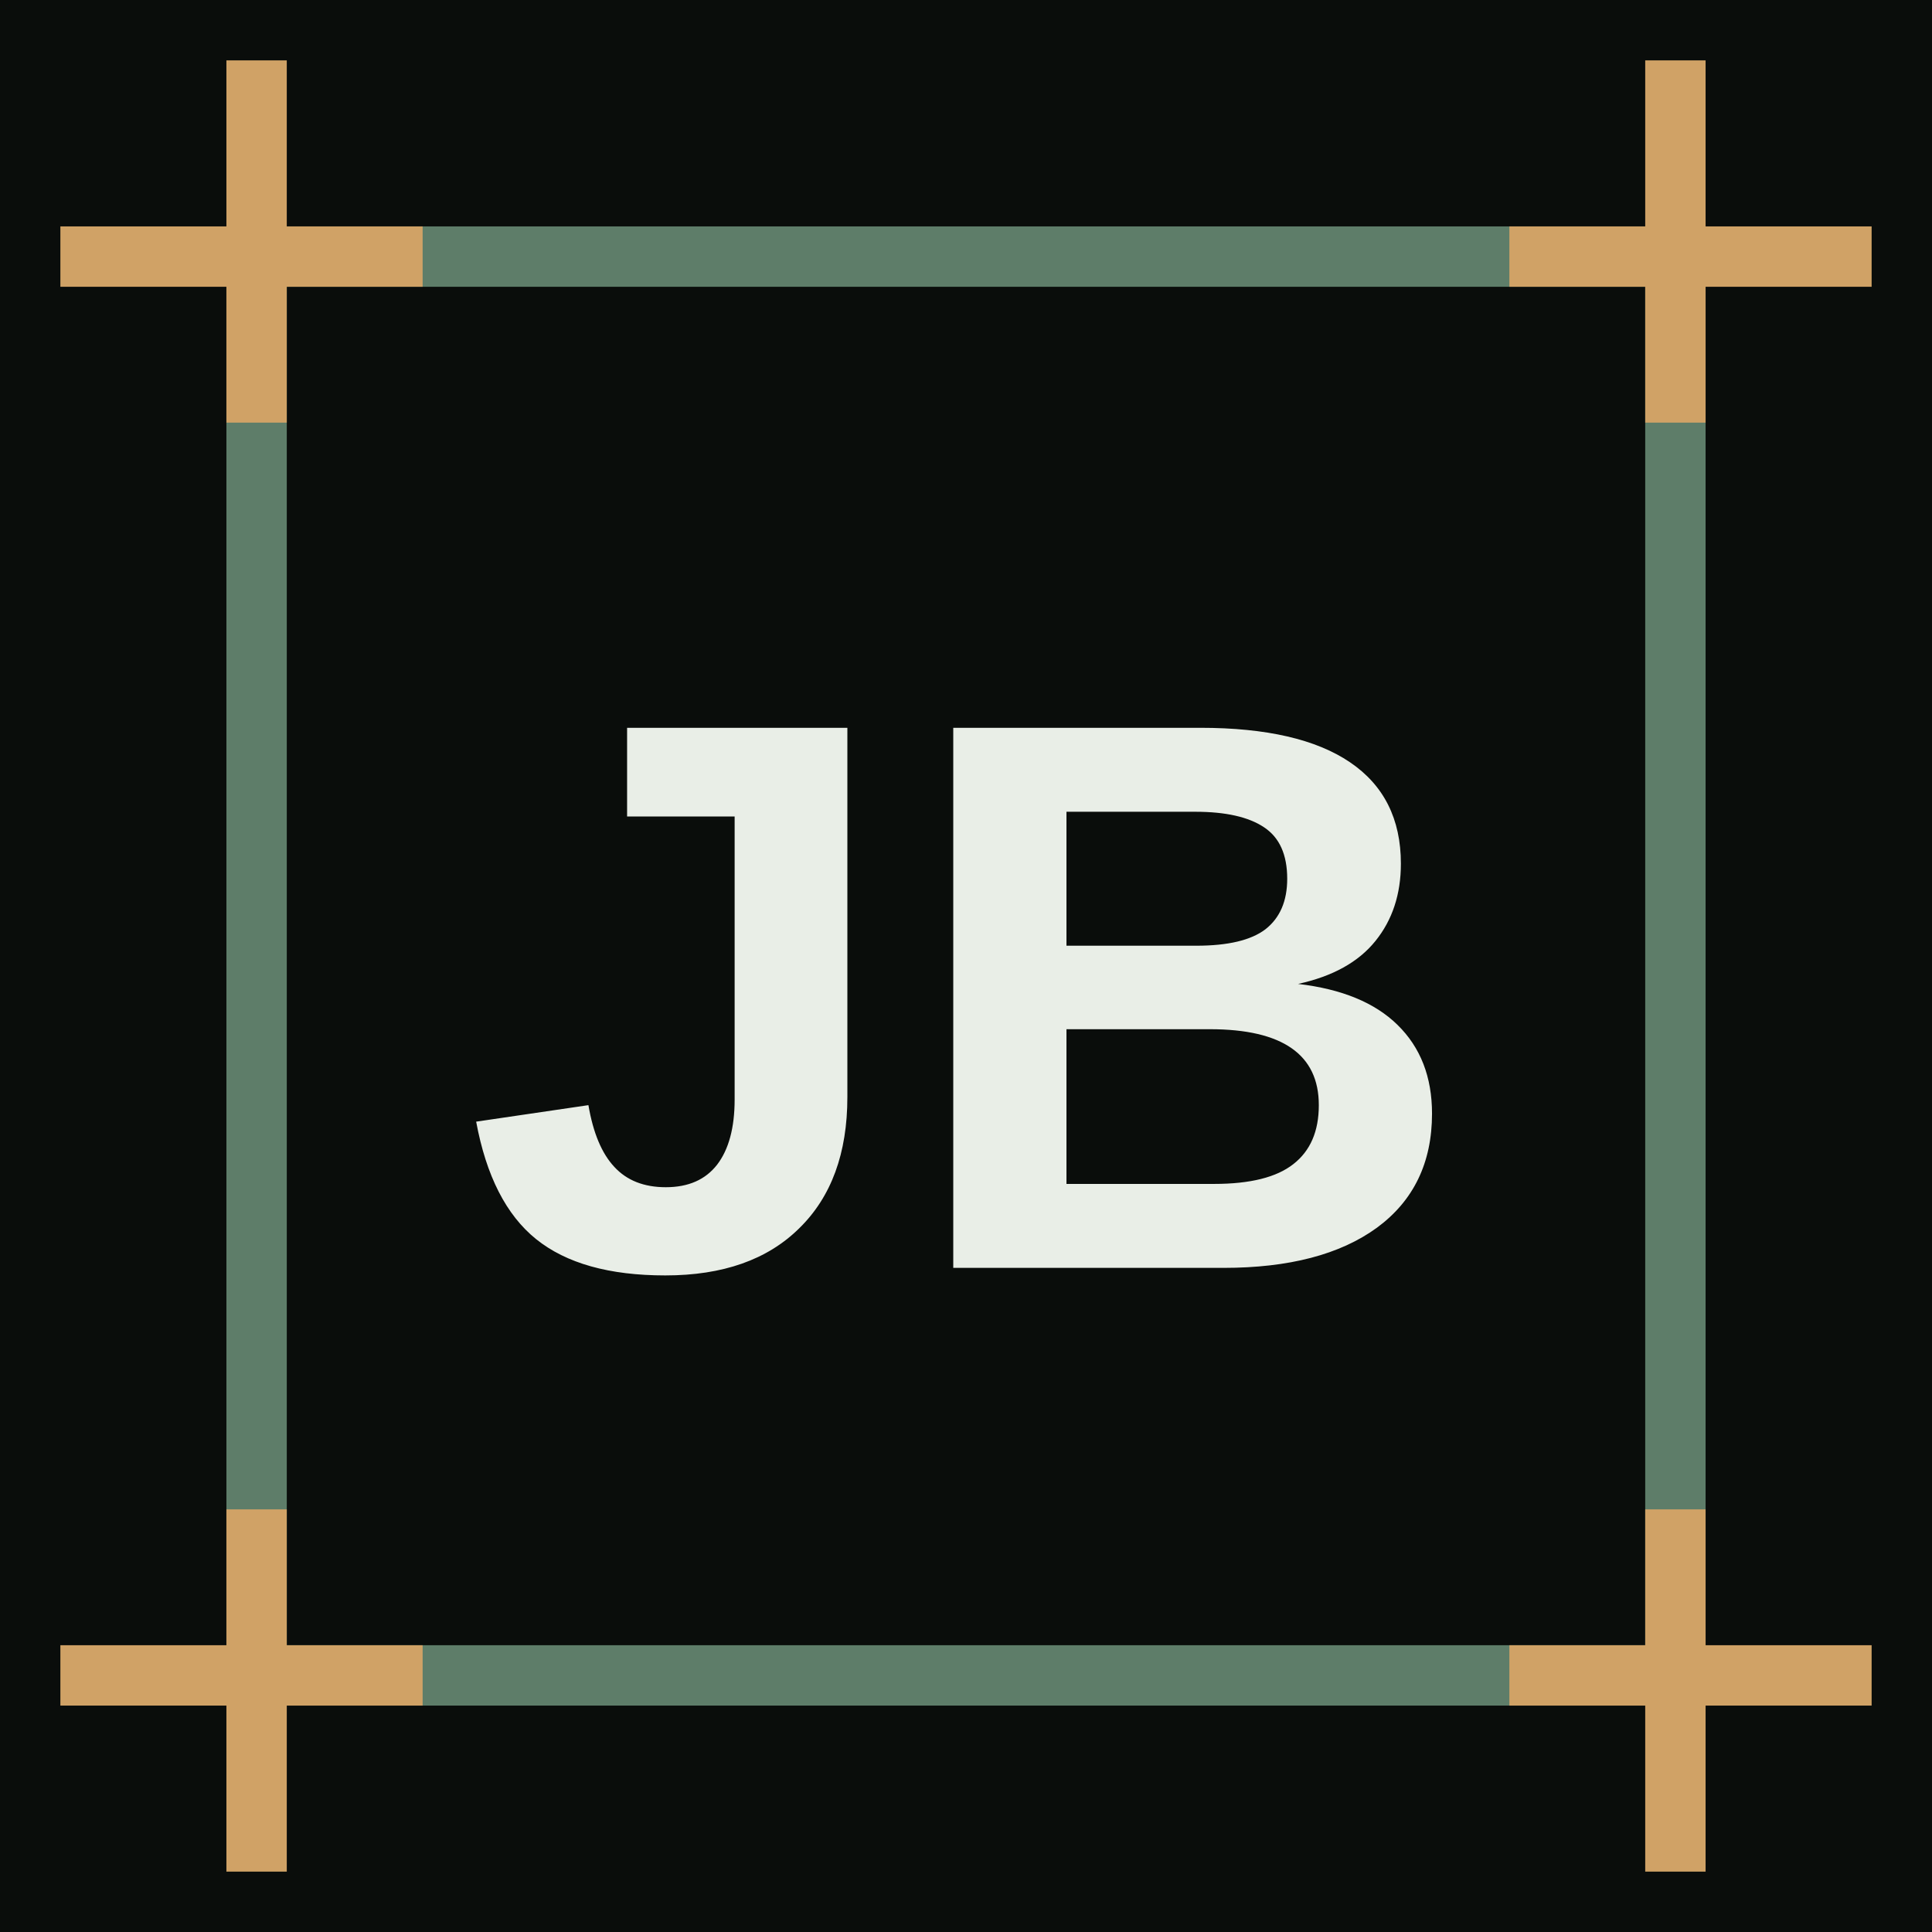
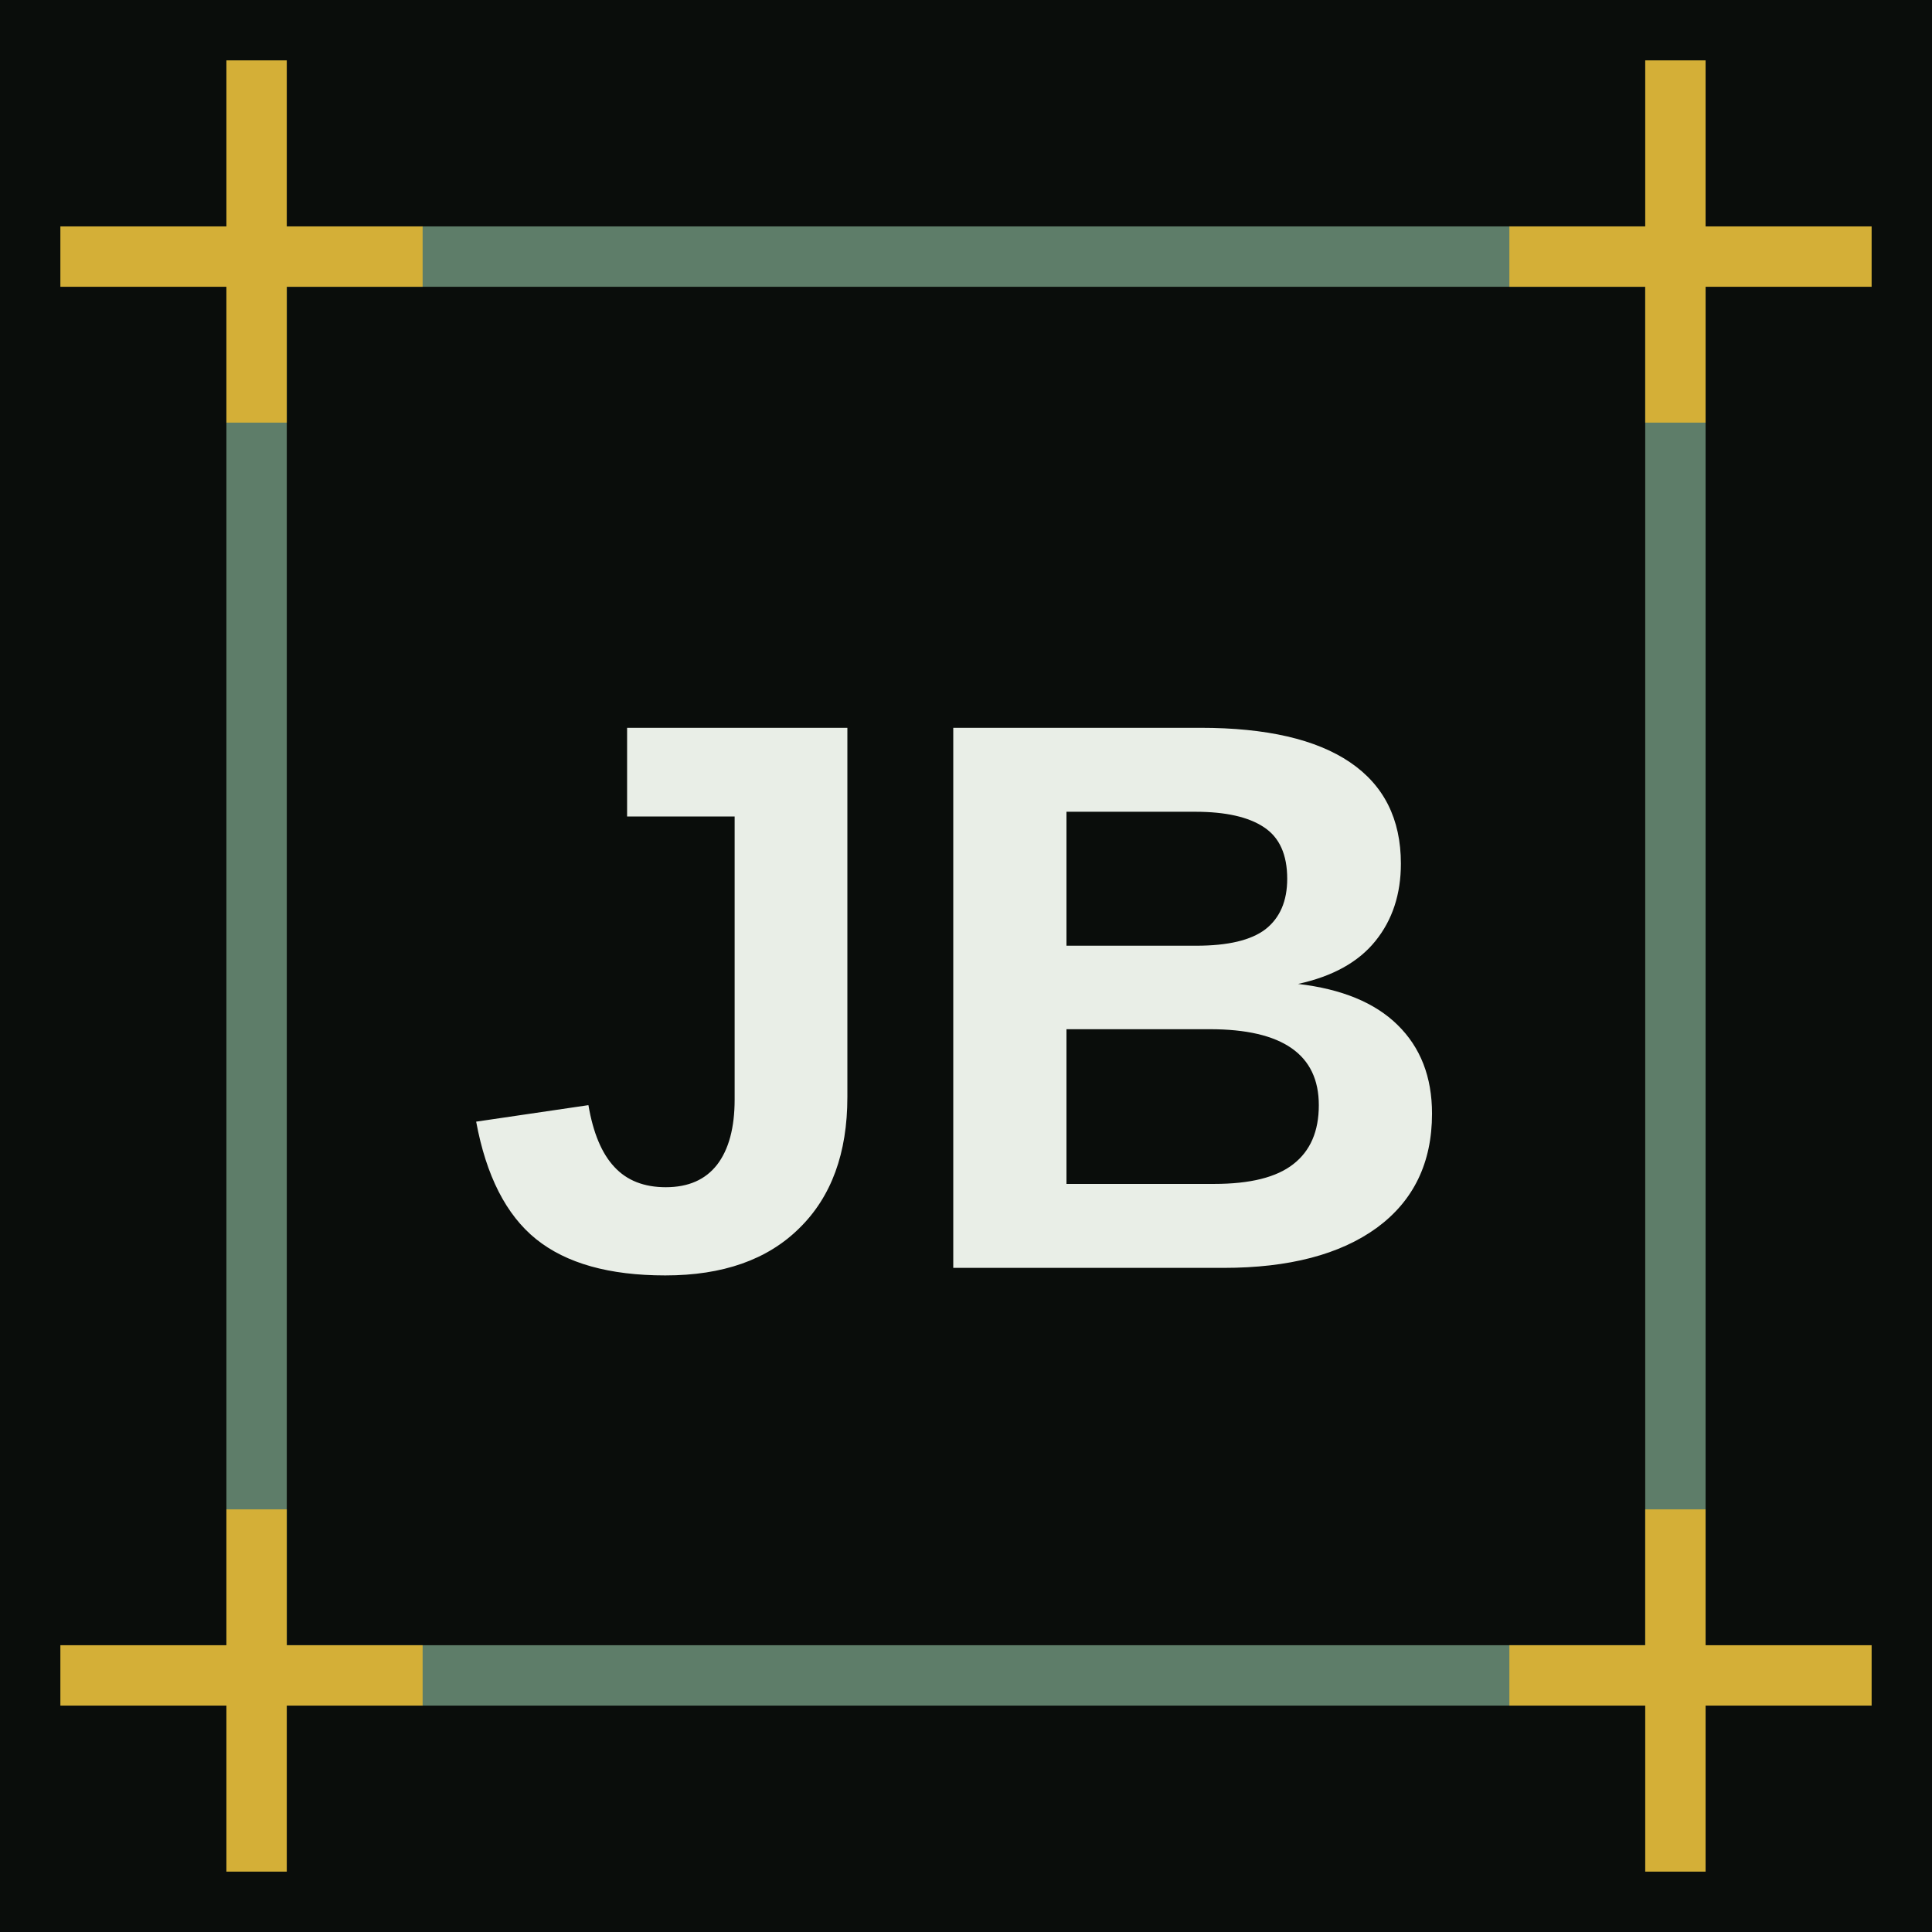
<svg xmlns="http://www.w3.org/2000/svg" viewBox="0 0 64 64">
  <rect width="64" height="64" fill="#0A0D0B" />
  <rect x="8.5" y="8.5" width="47" height="47" fill="none" stroke="#5E7D69" stroke-width="2" />
-   <path d="M2 8.5h12M50 8.5h12M2 55.5h12M50 55.5h12M8.5 2v12M55.5 2v12M8.5 50v12M55.5 50v12" stroke="#D0A266" stroke-width="2" />
+   <path d="M2 8.5h12M50 8.5h12M2 55.5h12M50 55.5h12M8.5 2v12M55.5 2v12M8.5 50v12M55.5 50v12" stroke="#D4AF37" stroke-width="2" />
  <text x="32" y="42" text-anchor="middle" font-family="Arial Narrow, Arial, sans-serif" font-weight="700" font-size="26" fill="#E9EEE7">JB</text>
</svg>
